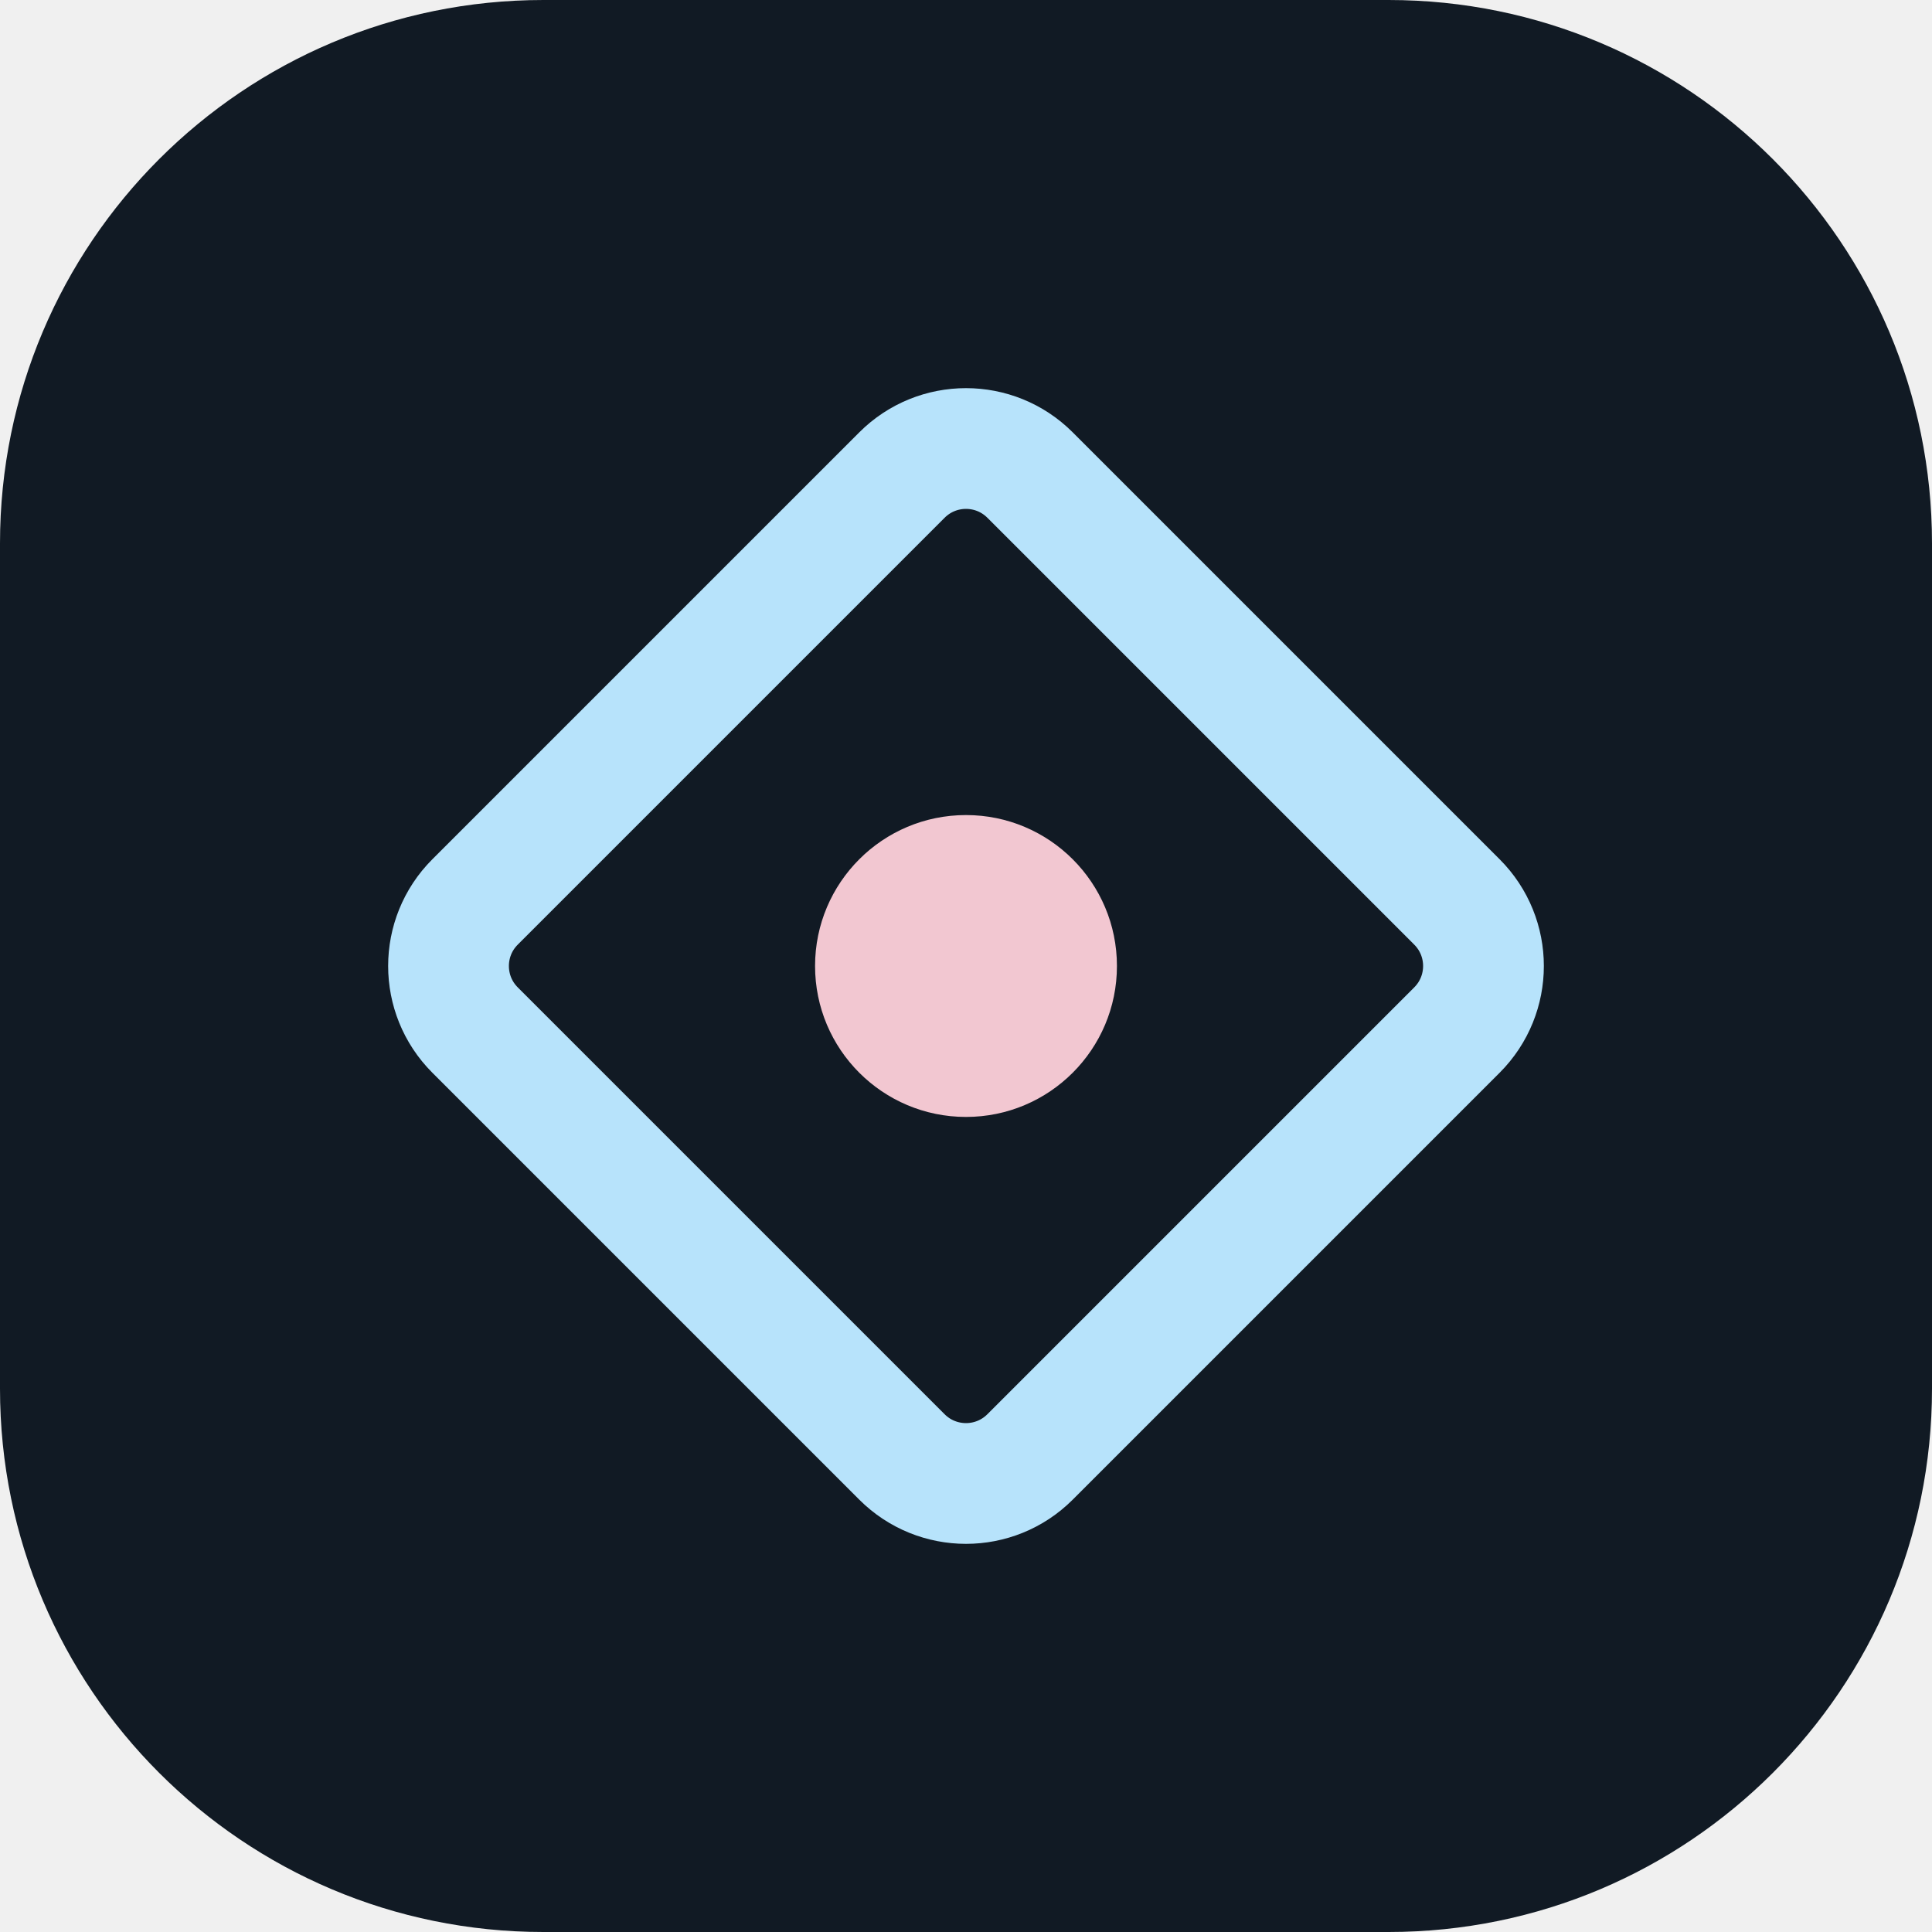
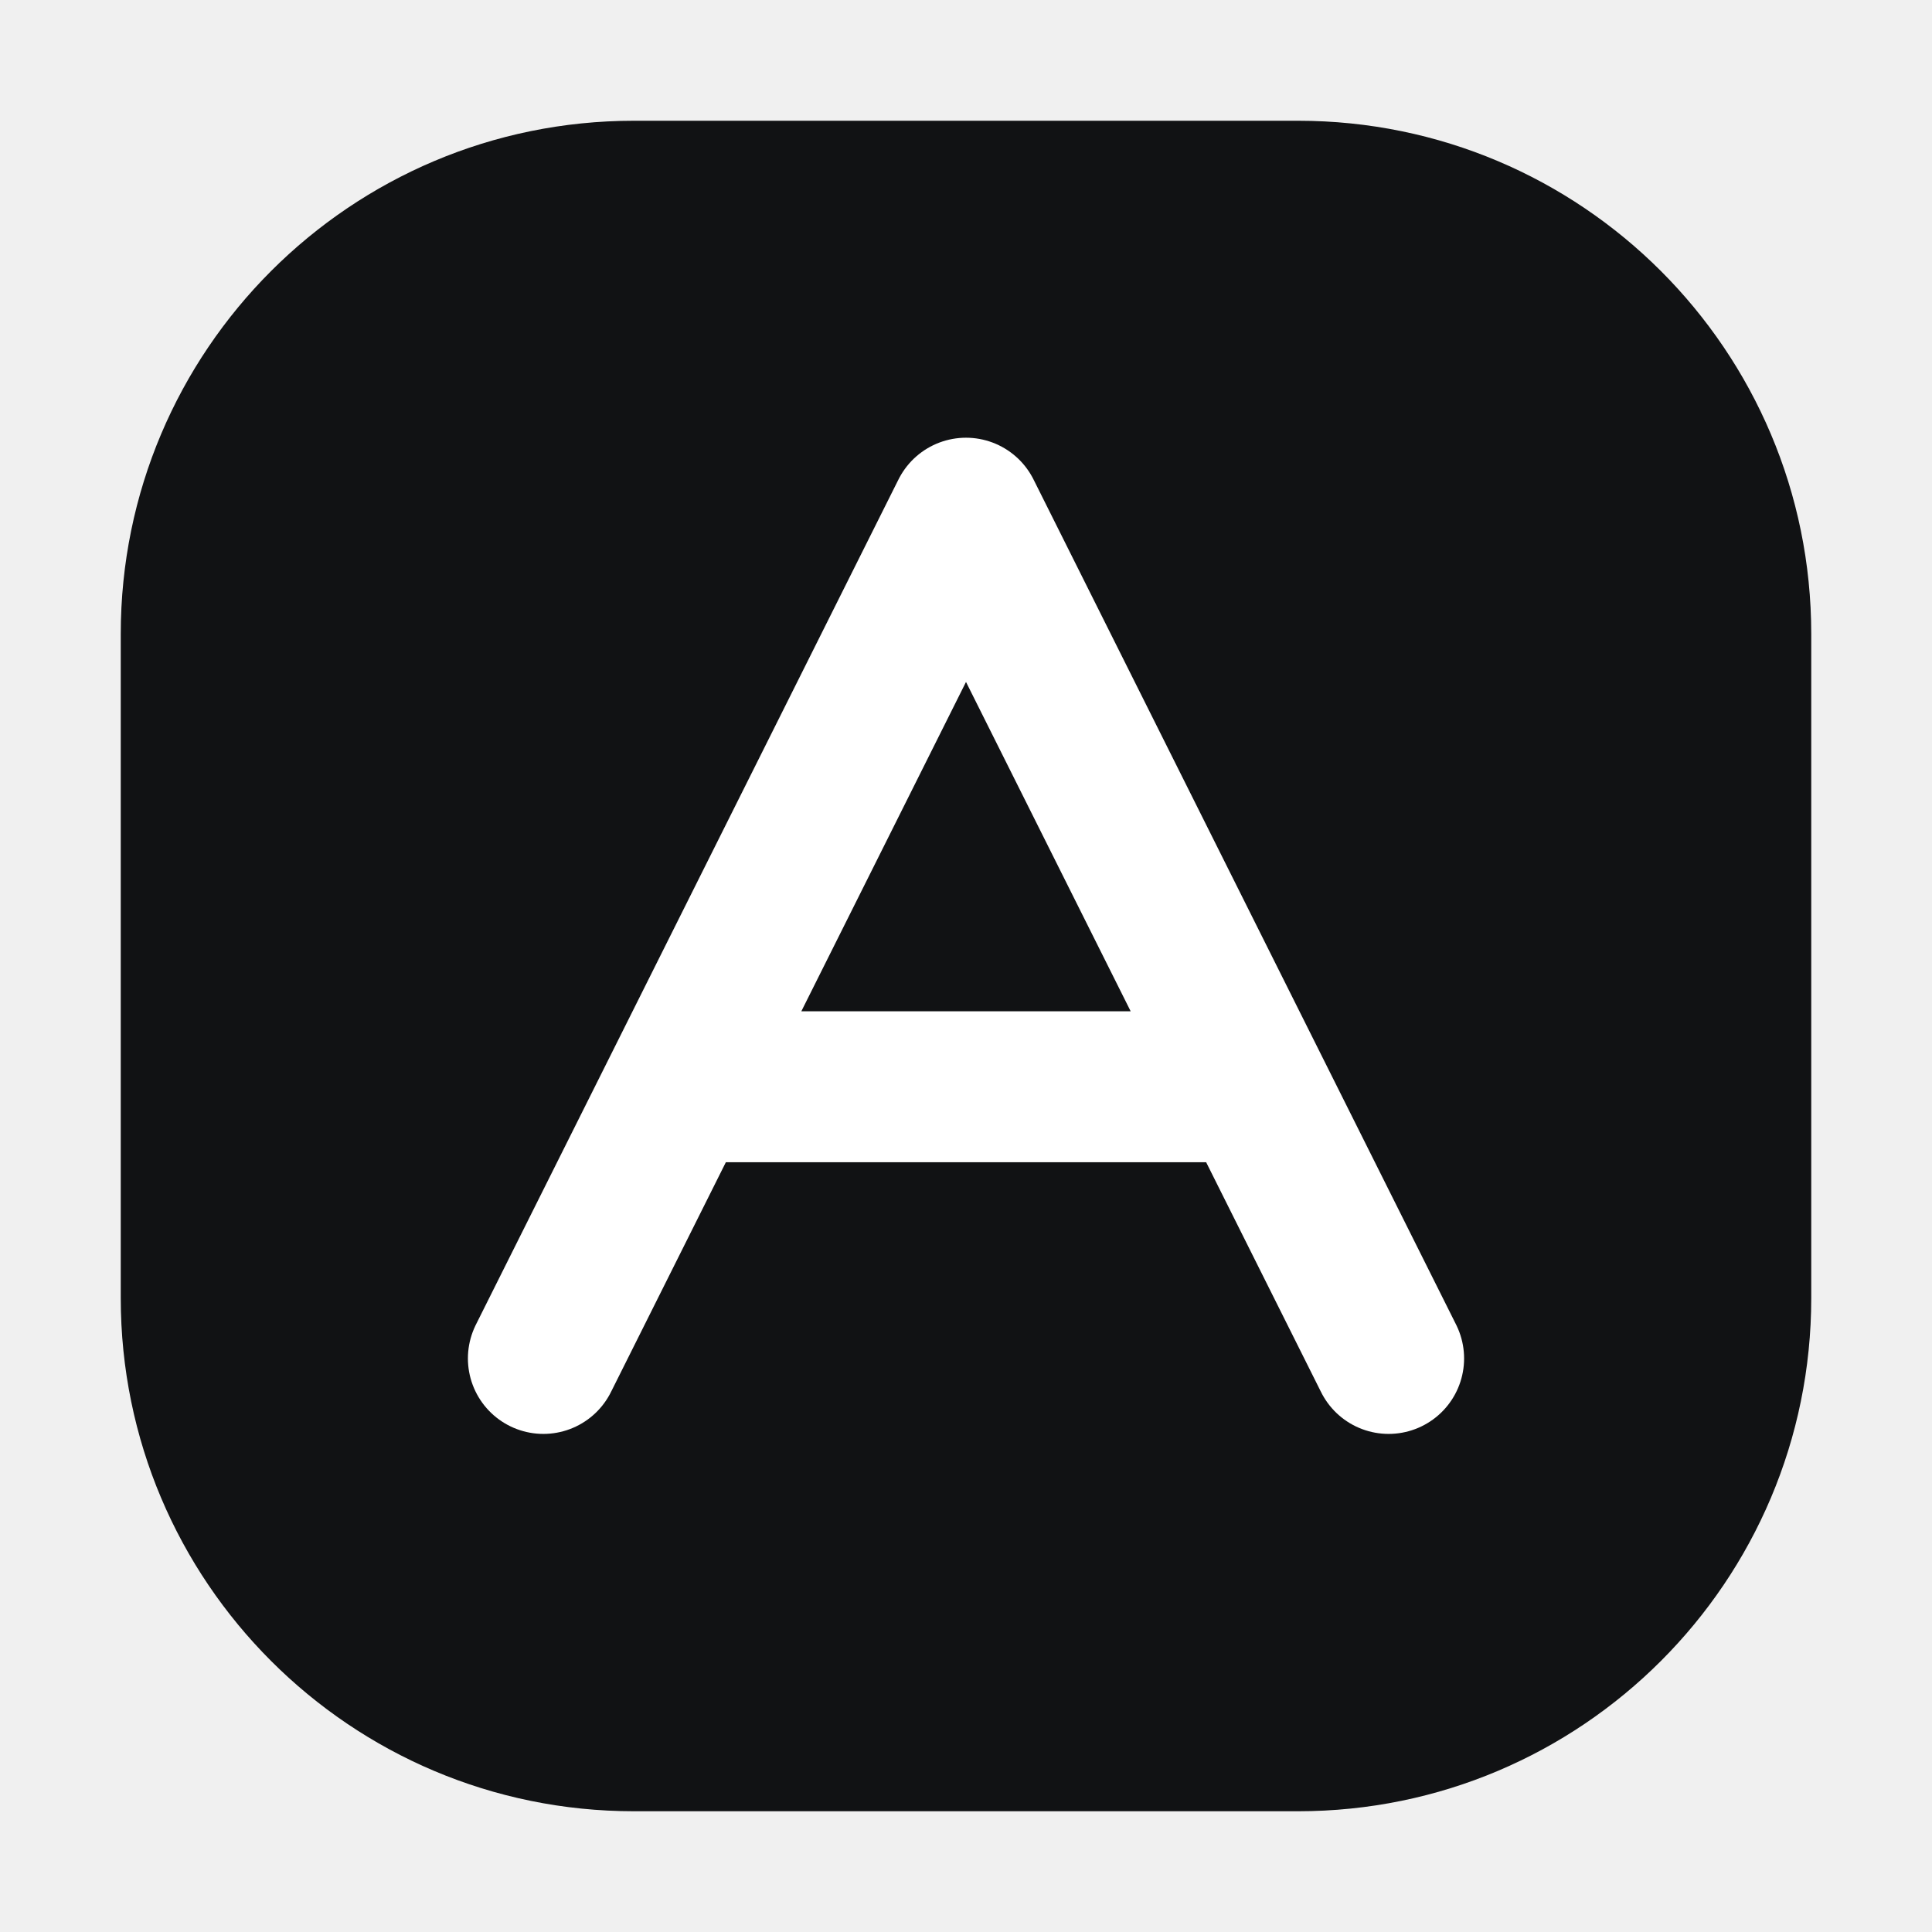
<svg xmlns="http://www.w3.org/2000/svg" viewBox="0 0 64 64">
-   <rect width="64" height="64" rx="18" fill="#111a24" />
-   <rect x="19" y="19" width="26" height="26" rx="3" transform="rotate(45 32 32)" fill="none" stroke="#b7e3fb" stroke-width="4" />
-   <circle cx="32" cy="32" r="5" fill="#f2c7d1" />
+   <rect x="4" y="4" width="56" height="56" rx="17" fill="#111214" />
+   <path d="M18 45 32 17l14 28M23 36h18" fill="none" stroke="#fff" stroke-linecap="round" stroke-linejoin="round" stroke-width="5" />
</svg>
